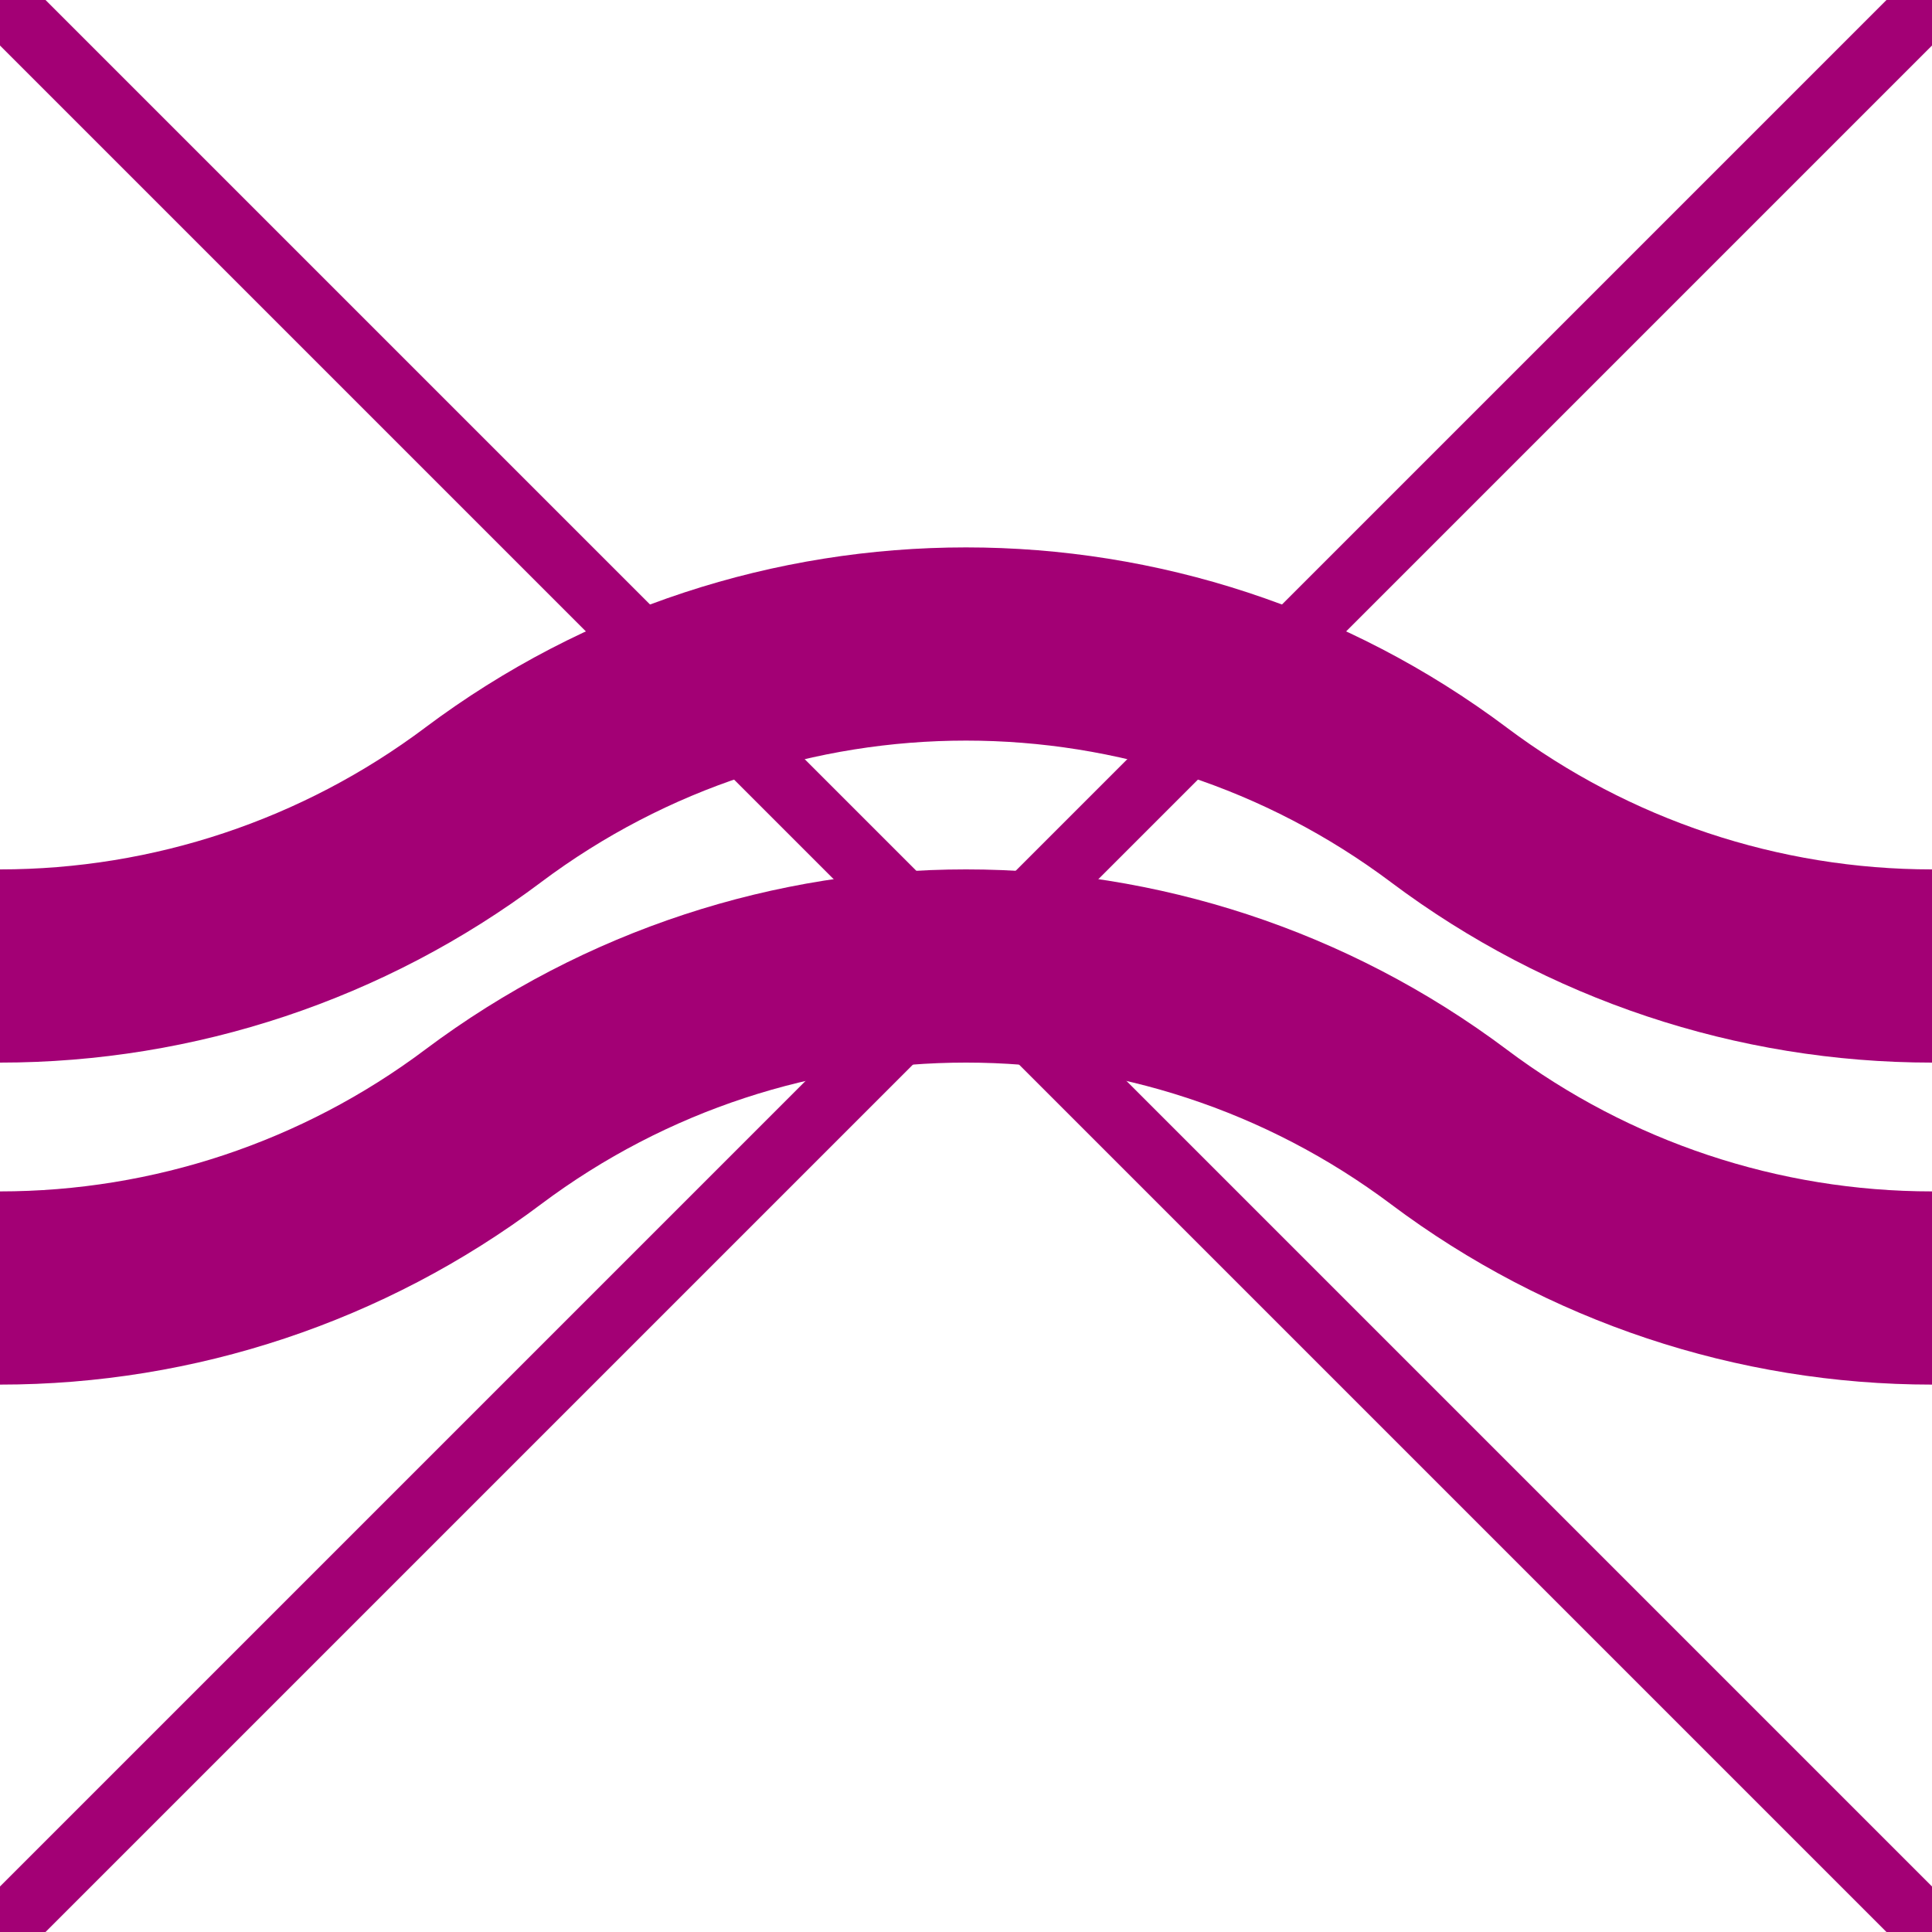
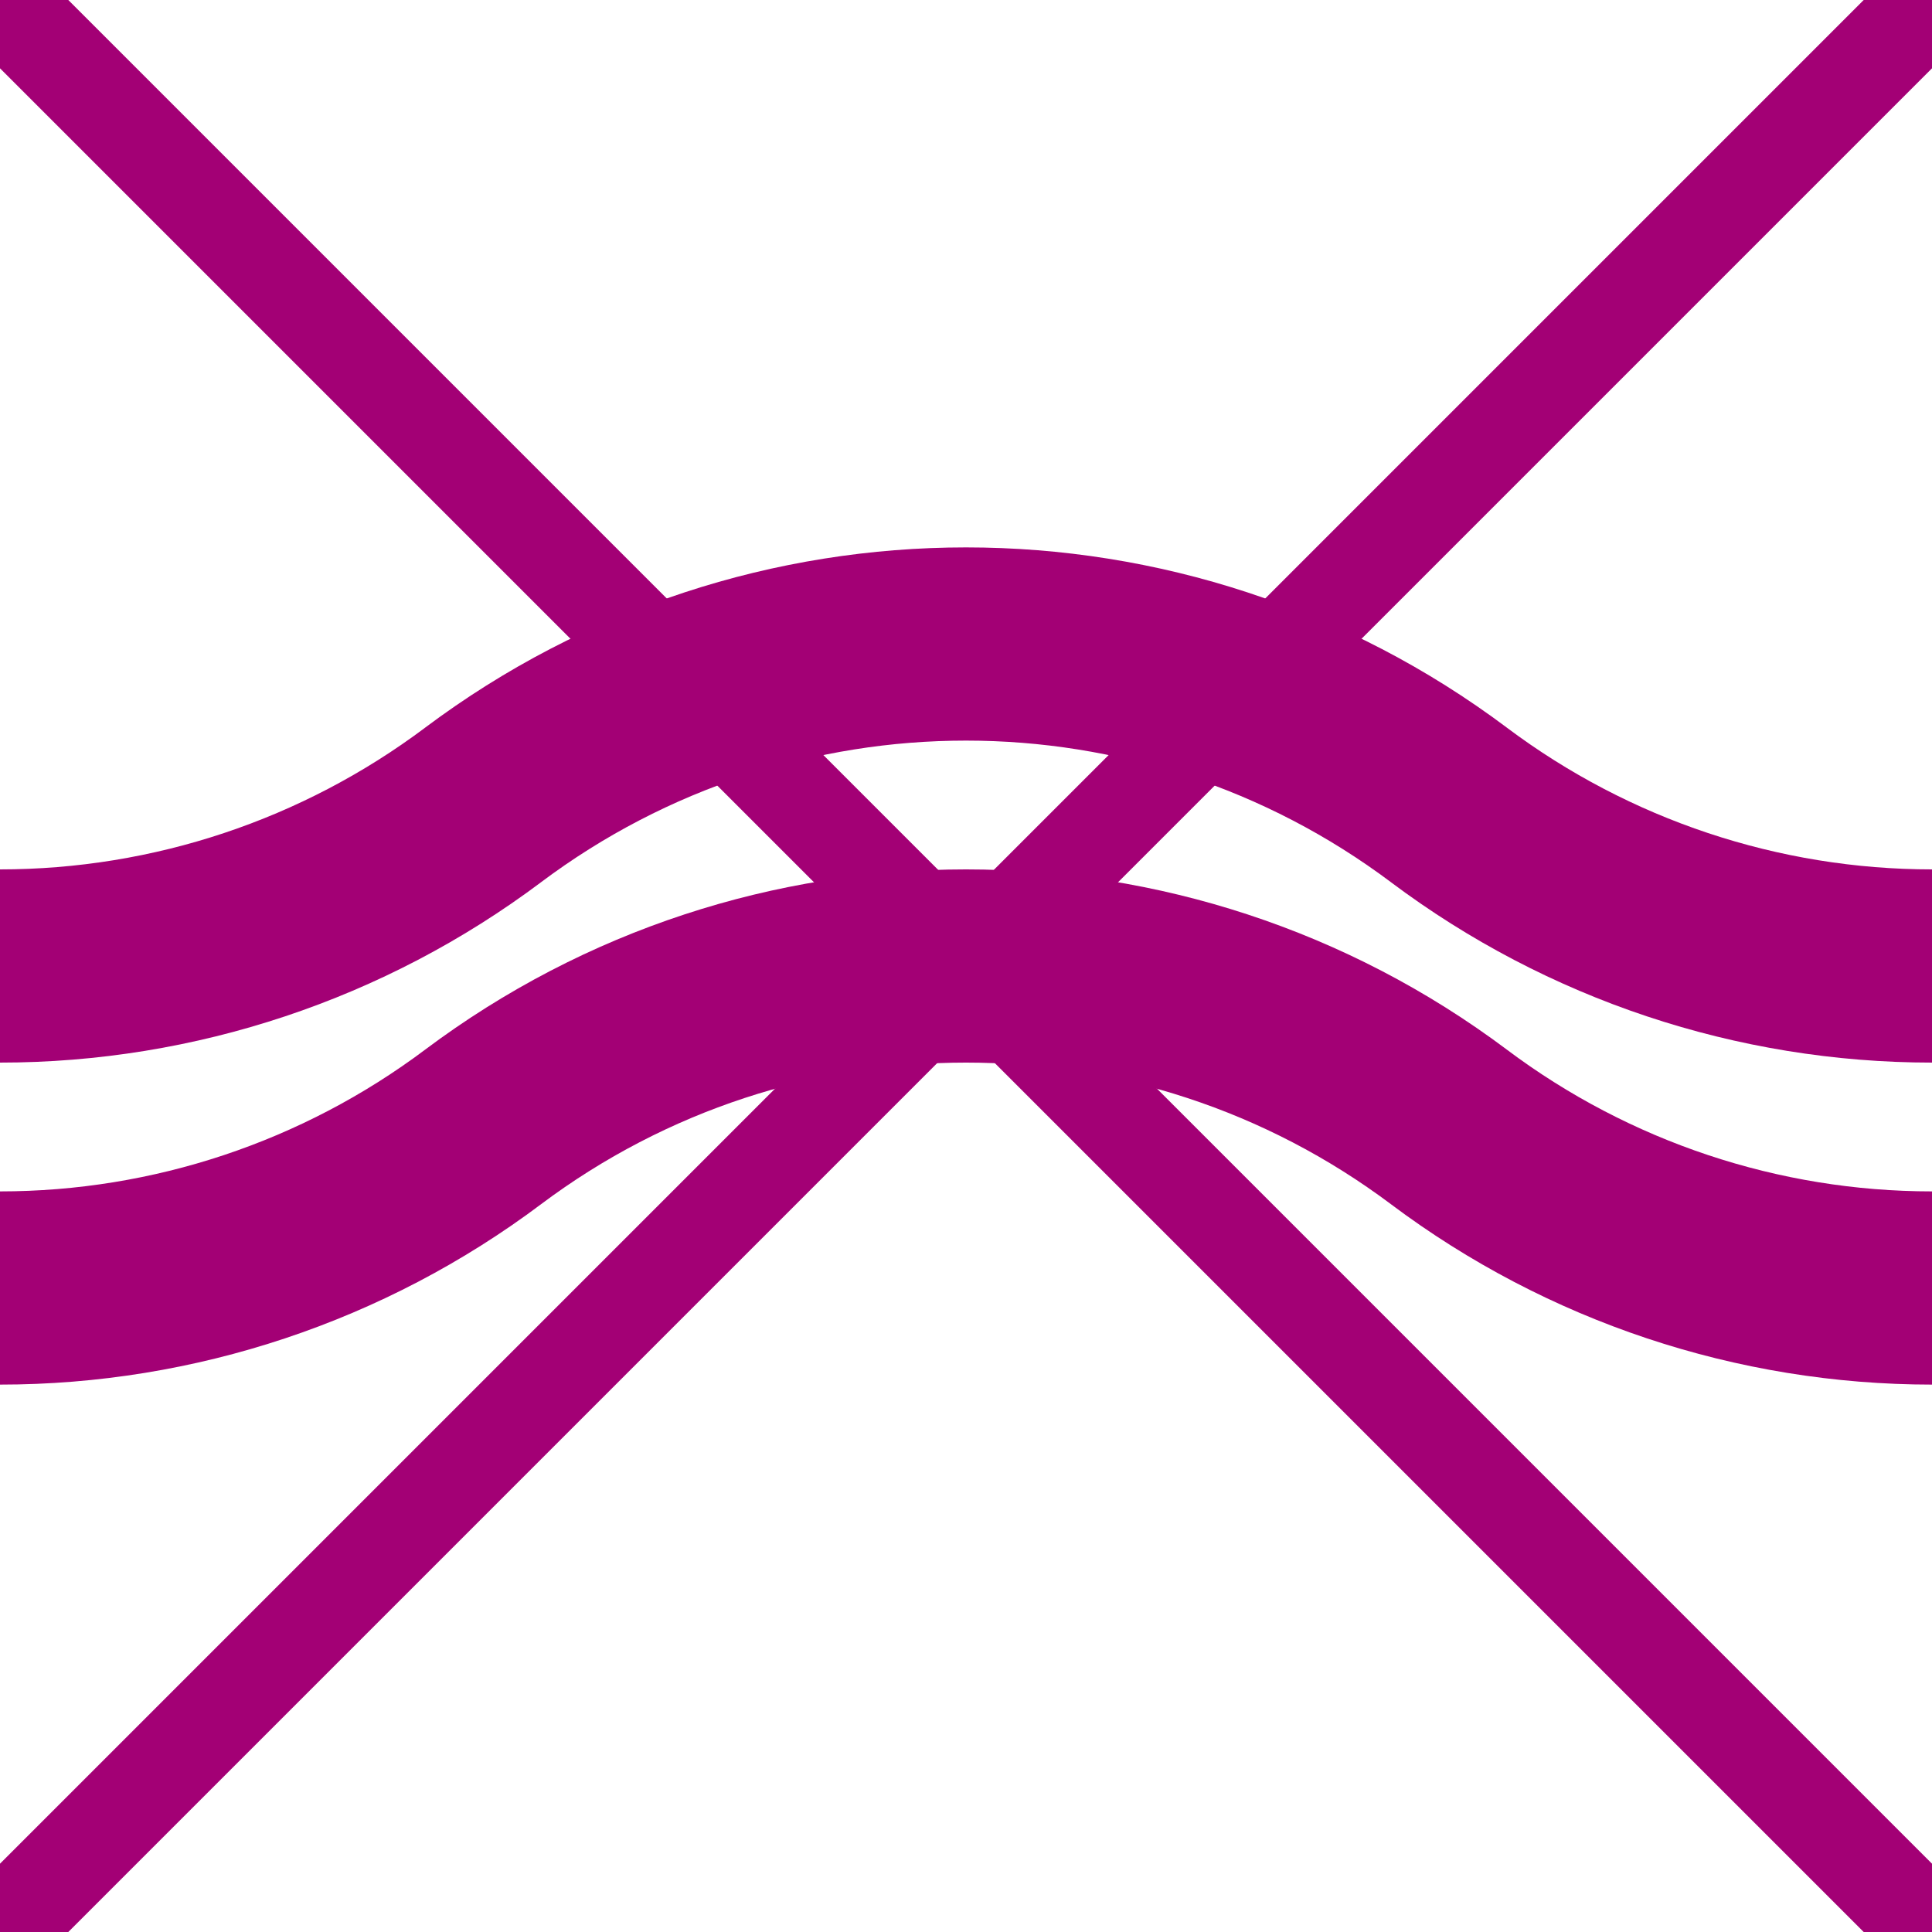
<svg xmlns="http://www.w3.org/2000/svg" xmlns:xlink="http://www.w3.org/1999/xlink" version="1.1" width="120" height="120" id="svg2">
  <defs id="defs17" />
  <symbol id="no_wake" width="120" height="120">
    <path d="M 0,60 A 50,50 0,0,0, 30,50 A 50,50 0,0,1 90,50 A 50,50 0,0,0, 120,60" style="stroke:#a30075;stroke-width:12;fill:none" id="path5" />
    <path d="M 0,80 A 50,50 0,0,0, 30,70 A 50,50 0,0,1 90,70 A 50,50 0,0,0, 120,80" style="stroke:#a30075;stroke-width:12;fill:none" id="path7" />
-     <line x1="0" y1="0" x2="120" y2="120" style="stroke:#a30075;stroke-width:4;fill:none" id="line9" />
-     <line x1="0" y1="120" x2="120" y2="0" style="stroke:#a30075;stroke-width:4;fill:none" id="line11" />
+     <line x1="0" y1="0" x2="120" y2="120" style="stroke:#a30075;stroke-width:6;fill:none" id="line9" />
+     <line x1="0" y1="120" x2="120" y2="0" style="stroke:#a30075;stroke-width:6;fill:none" id="line11" />
  </symbol>
  <use xlink:href="#no_wake" x="0" y="0" id="use13" />
</svg>
